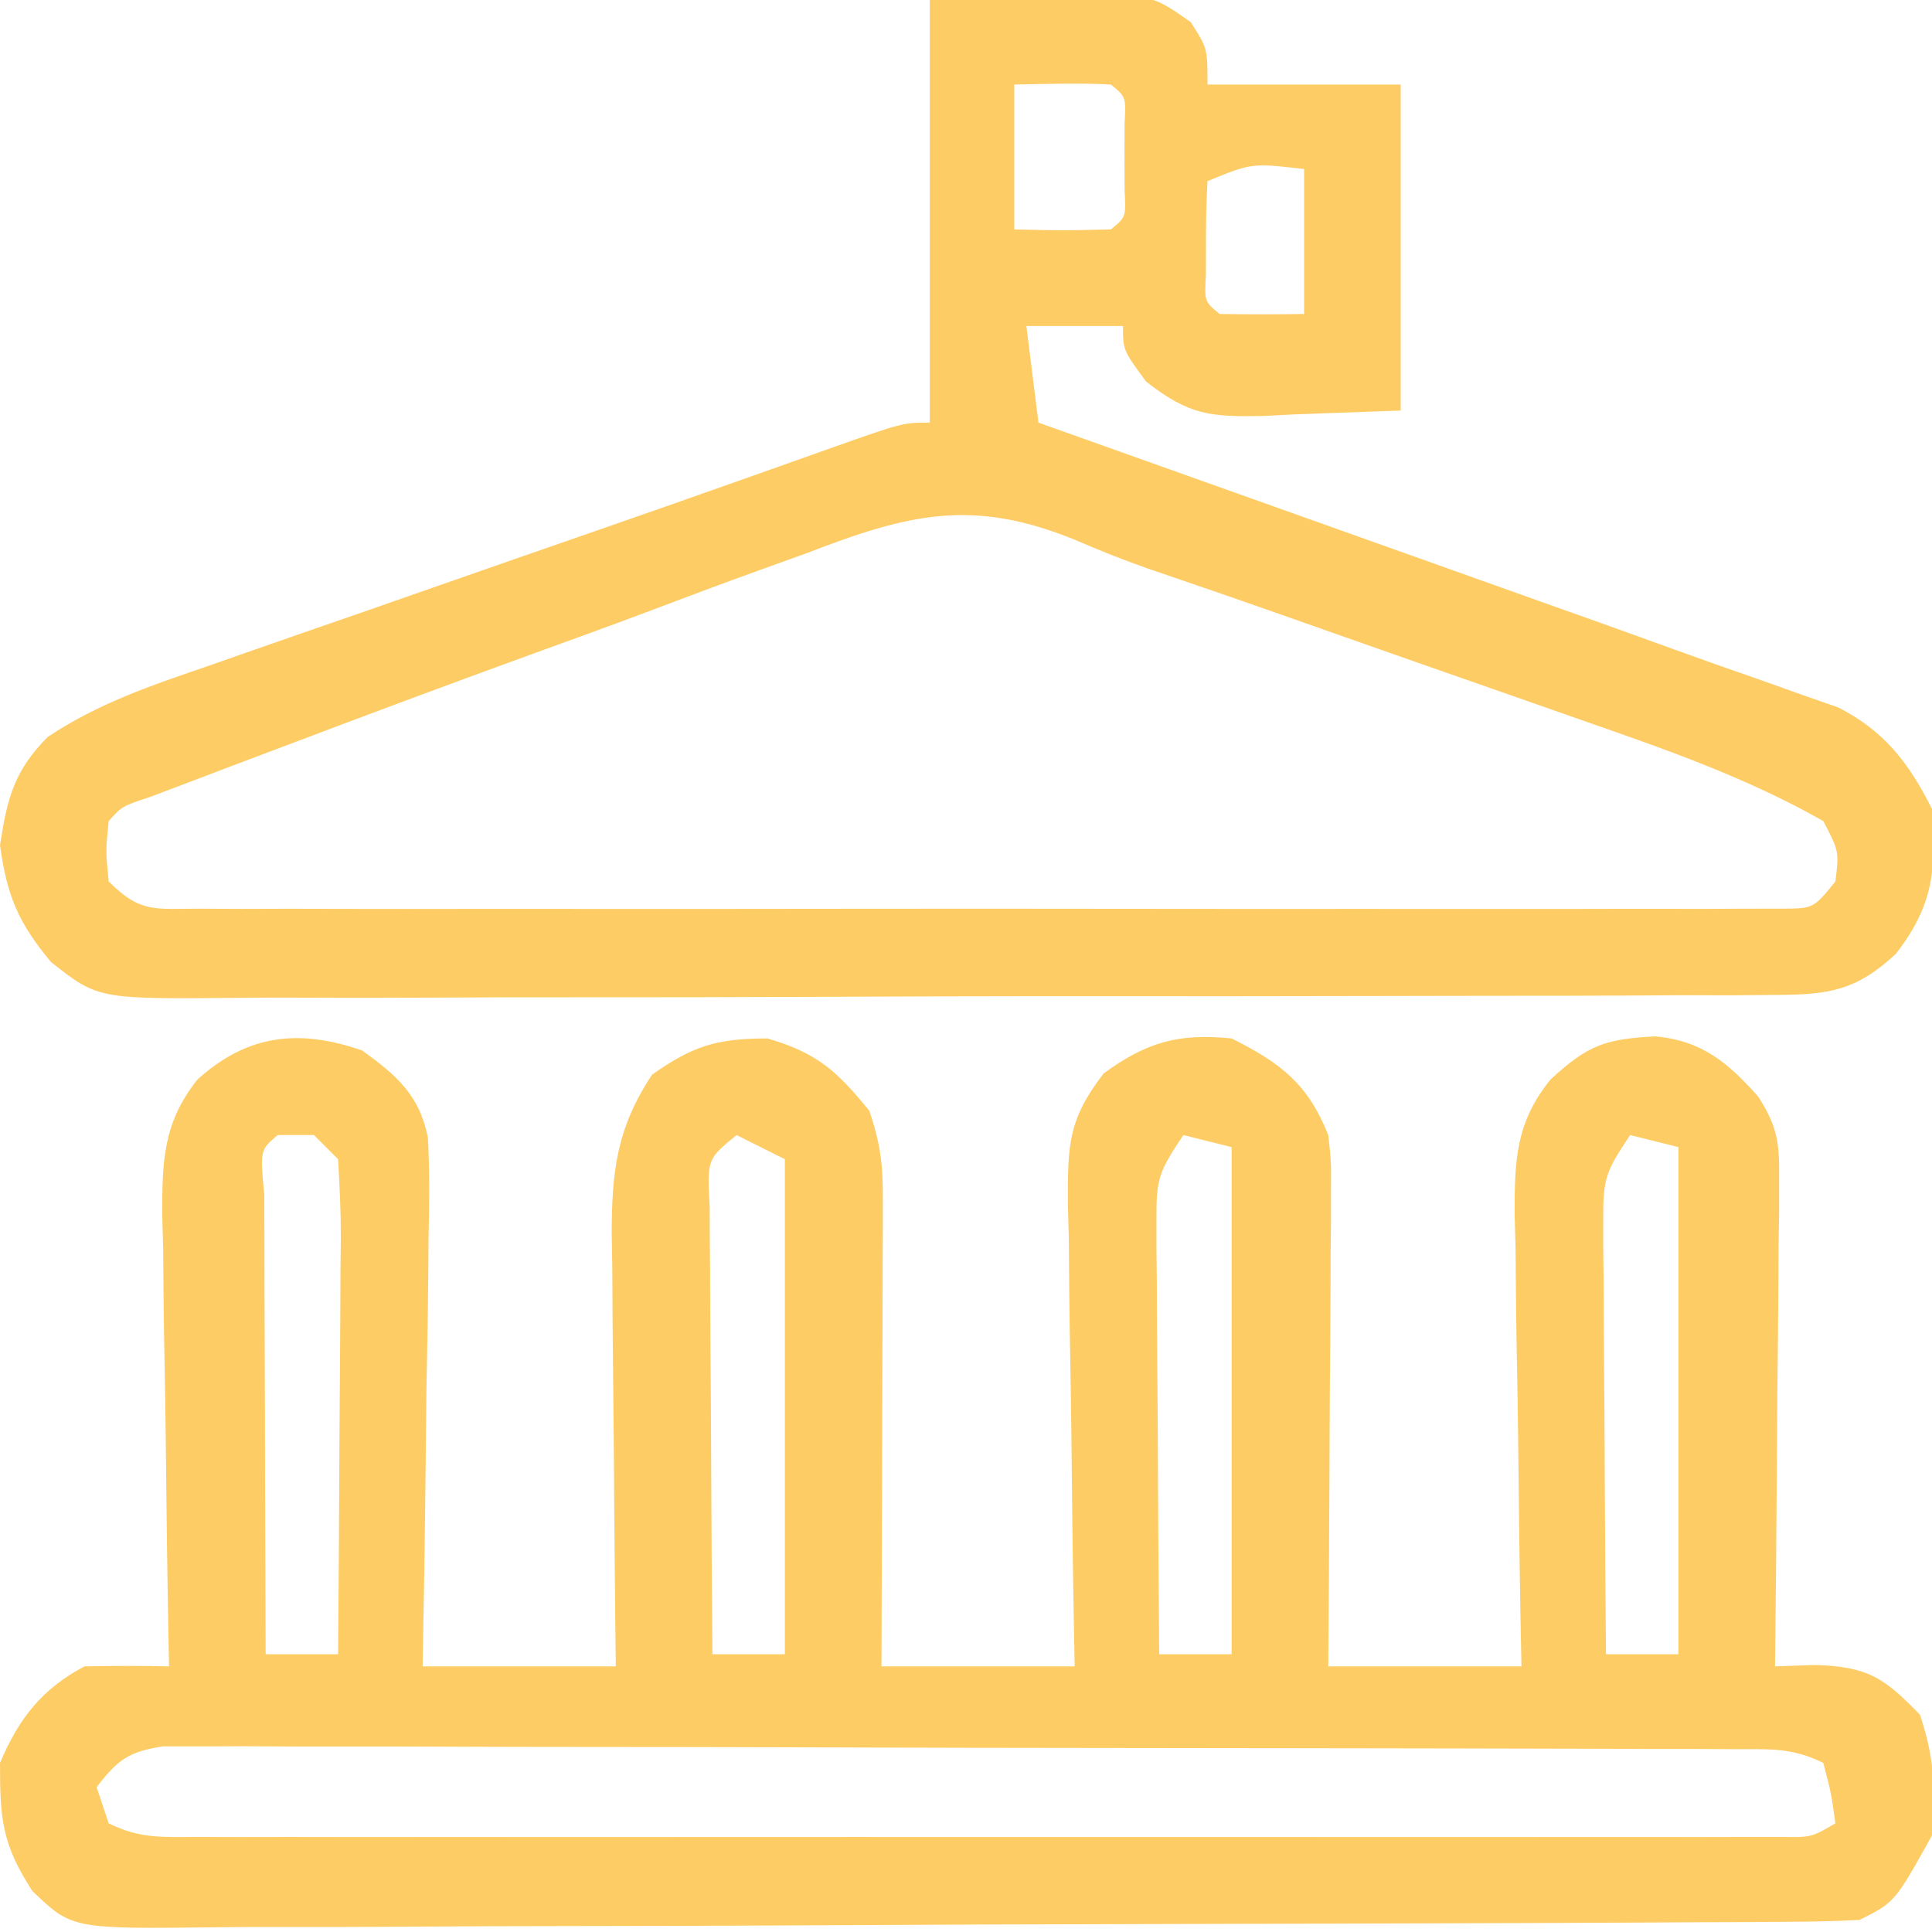
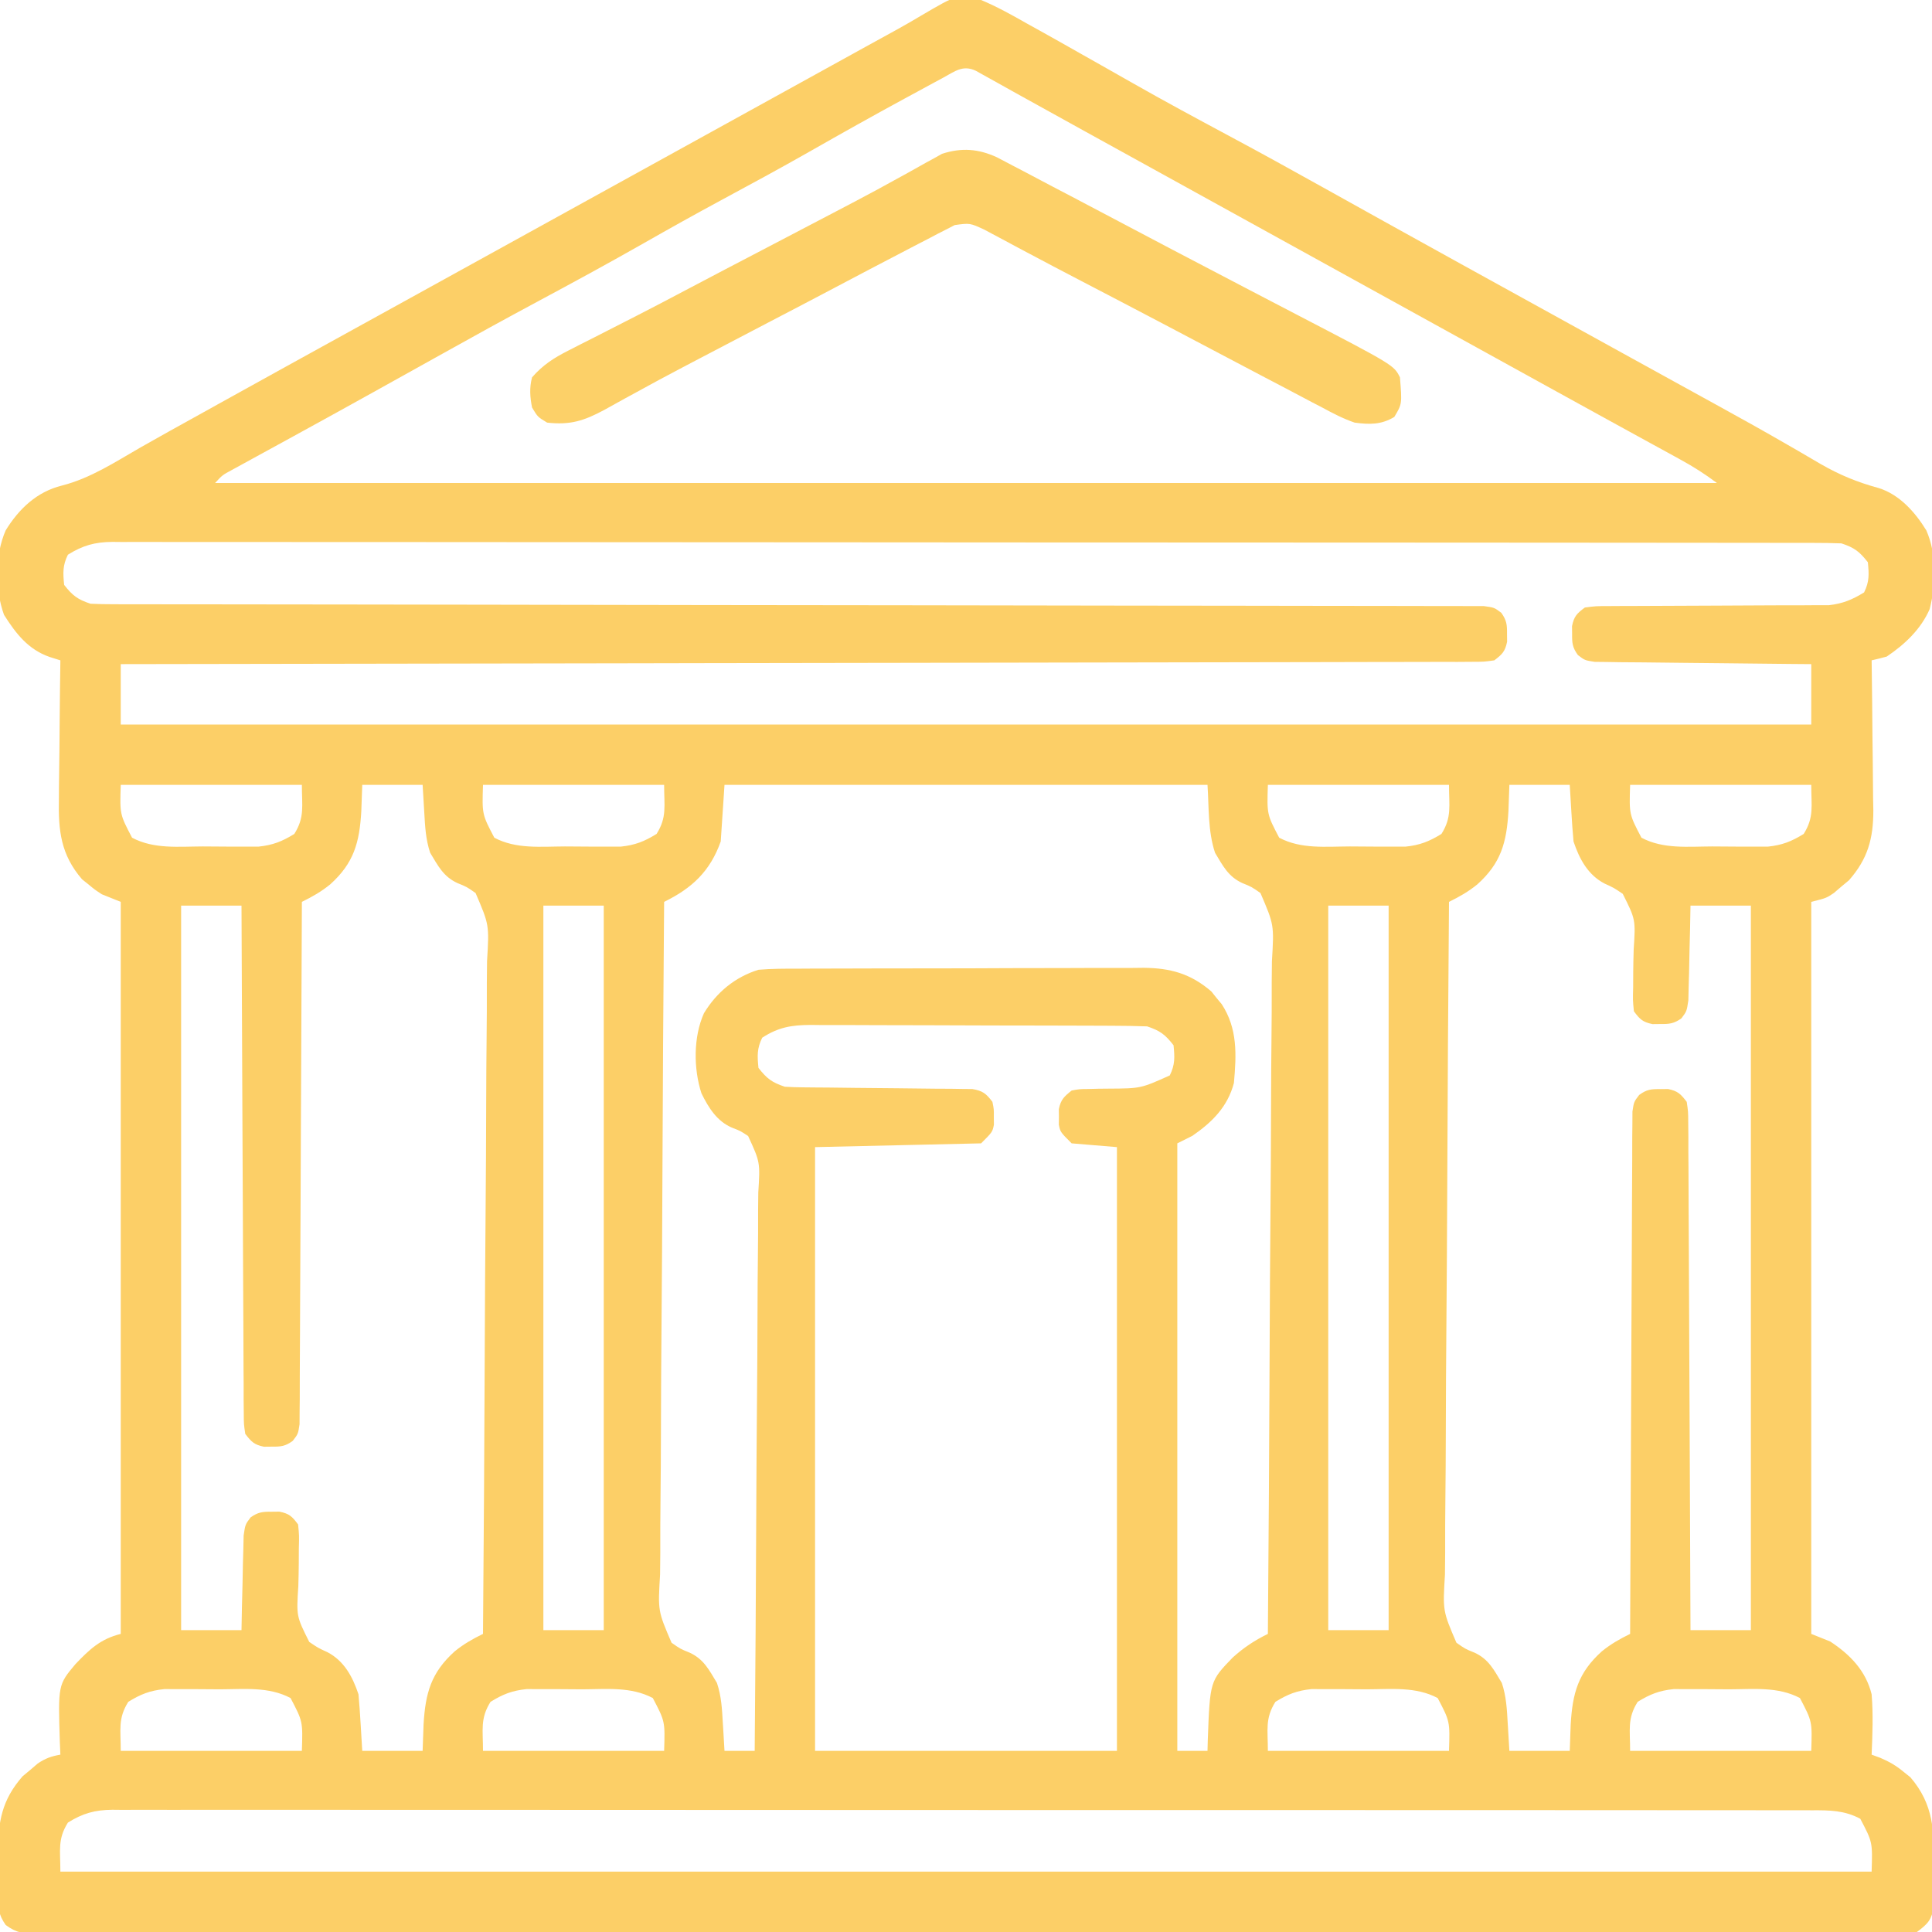
- <svg xmlns="http://www.w3.org/2000/svg" version="1.1" width="160" height="160">
-   <path d="M0 0 C2.844 2.062 4.741 3.684 5.439 7.23 C5.579 10.016 5.562 12.762 5.488 15.551 C5.481 16.565 5.474 17.579 5.467 18.623 C5.439 21.854 5.376 25.083 5.312 28.312 C5.287 30.506 5.265 32.699 5.244 34.893 C5.189 40.262 5.103 45.631 5 51 C10.28 51 15.56 51 21 51 C20.984 49.729 20.969 48.458 20.952 47.148 C20.898 42.418 20.864 37.688 20.835 32.958 C20.82 30.913 20.8 28.869 20.774 26.824 C20.737 23.88 20.72 20.936 20.707 17.992 C20.684 16.628 20.684 16.628 20.66 15.236 C20.659 10.073 21.058 6.442 24 2 C27.412 -0.404 29.382 -1 33.562 -1 C37.659 0.192 39.337 1.711 42 5 C42.927 7.781 43.122 9.421 43.114 12.288 C43.113 13.579 43.113 13.579 43.113 14.896 C43.108 15.821 43.103 16.746 43.098 17.699 C43.096 18.649 43.095 19.6 43.093 20.579 C43.088 23.615 43.075 26.651 43.062 29.688 C43.057 31.745 43.053 33.803 43.049 35.861 C43.038 40.908 43.021 45.954 43 51 C48.28 51 53.56 51 59 51 C58.974 49.633 58.948 48.265 58.921 46.857 C58.83 41.778 58.773 36.7 58.725 31.621 C58.7 29.424 58.666 27.227 58.623 25.031 C58.562 21.87 58.534 18.711 58.512 15.551 C58.486 14.57 58.46 13.59 58.434 12.58 C58.432 7.857 58.436 5.729 61.404 1.894 C64.968 -0.706 67.621 -1.446 72 -1 C76.088 1.044 78.319 2.775 80 7 C80.241 9.151 80.241 9.151 80.227 11.493 C80.227 12.374 80.227 13.254 80.227 14.162 C80.216 15.103 80.206 16.045 80.195 17.016 C80.192 17.987 80.19 18.958 80.187 19.958 C80.176 23.055 80.15 26.153 80.125 29.25 C80.115 31.352 80.106 33.453 80.098 35.555 C80.076 40.703 80.041 45.852 80 51 C85.28 51 90.56 51 96 51 C95.974 49.668 95.948 48.336 95.921 46.964 C95.83 42.011 95.773 37.058 95.725 32.104 C95.7 29.962 95.666 27.82 95.623 25.679 C95.562 22.595 95.534 19.513 95.512 16.43 C95.486 15.476 95.46 14.523 95.434 13.541 C95.432 9.065 95.525 5.973 98.402 2.405 C101.533 -0.493 102.986 -0.956 107.074 -1.172 C110.93 -0.828 113.129 1.015 115.615 3.827 C117.216 6.339 117.365 7.636 117.341 10.585 C117.34 11.486 117.34 12.386 117.34 13.314 C117.324 14.278 117.309 15.241 117.293 16.234 C117.289 17.228 117.284 18.221 117.28 19.244 C117.263 22.413 117.226 25.581 117.188 28.75 C117.172 30.9 117.159 33.049 117.146 35.199 C117.113 40.466 117.063 45.733 117 51 C118.096 50.963 119.191 50.925 120.32 50.887 C124.677 51.021 126.009 51.921 129 55 C130.206 58.619 130.323 61.192 130 65 C126.923 70.538 126.923 70.538 124 72 C122.06 72.104 120.117 72.144 118.174 72.154 C116.934 72.163 115.693 72.171 114.414 72.18 C113.032 72.184 111.649 72.189 110.266 72.193 C108.816 72.201 107.366 72.209 105.915 72.218 C101.145 72.244 96.376 72.259 91.605 72.273 C89.964 72.279 88.323 72.284 86.682 72.29 C79.856 72.311 73.03 72.33 66.204 72.341 C56.417 72.357 46.63 72.391 36.843 72.448 C29.964 72.486 23.085 72.506 16.206 72.511 C12.096 72.515 7.986 72.527 3.877 72.559 C0.01 72.589 -3.857 72.596 -7.724 72.584 C-9.142 72.584 -10.561 72.592 -11.979 72.609 C-24.044 72.751 -24.044 72.751 -27.332 69.592 C-29.847 65.683 -30 63.663 -30 59 C-28.451 55.332 -26.538 52.867 -23 51 C-20.667 50.952 -18.333 50.948 -16 51 C-16.011 50.45 -16.022 49.899 -16.034 49.332 C-16.144 43.589 -16.22 37.847 -16.275 32.104 C-16.3 29.962 -16.334 27.82 -16.377 25.679 C-16.438 22.595 -16.466 19.513 -16.488 16.43 C-16.514 15.476 -16.54 14.523 -16.566 13.541 C-16.568 9.104 -16.477 5.972 -13.657 2.411 C-9.526 -1.337 -5.234 -1.821 0 0 Z M-7 7 C-8.461 8.232 -8.461 8.232 -8.114 11.969 C-8.113 13.741 -8.108 15.513 -8.098 17.285 C-8.096 18.216 -8.095 19.147 -8.093 20.106 C-8.088 23.091 -8.075 26.077 -8.062 29.062 C-8.057 31.081 -8.053 33.1 -8.049 35.119 C-8.038 40.079 -8.021 45.04 -8 50 C-6.02 50 -4.04 50 -2 50 C-1.951 44.198 -1.914 38.395 -1.89 32.593 C-1.88 30.618 -1.866 28.643 -1.849 26.668 C-1.825 23.833 -1.814 20.999 -1.805 18.164 C-1.794 17.278 -1.784 16.391 -1.773 15.478 C-1.773 13.317 -1.877 11.157 -2 9 C-2.66 8.34 -3.32 7.68 -4 7 C-4.99 7 -5.98 7 -7 7 Z M31 7 C28.556 9 28.556 9 28.773 12.991 C28.773 14.715 28.785 16.44 28.805 18.164 C28.808 19.071 28.81 19.978 28.813 20.913 C28.824 23.817 28.85 26.721 28.875 29.625 C28.885 31.591 28.894 33.557 28.902 35.523 C28.924 40.349 28.959 45.174 29 50 C30.98 50 32.96 50 35 50 C35 36.47 35 22.94 35 9 C33.68 8.34 32.36 7.68 31 7 Z M68 7 C65.97 10.045 65.751 10.603 65.773 14.012 C65.773 14.813 65.773 15.614 65.773 16.439 C65.784 17.298 65.794 18.157 65.805 19.043 C65.808 19.927 65.81 20.81 65.813 21.721 C65.824 24.543 65.85 27.365 65.875 30.188 C65.885 32.101 65.894 34.014 65.902 35.928 C65.924 40.619 65.959 45.309 66 50 C67.98 50 69.96 50 72 50 C72 36.14 72 22.28 72 8 C70.68 7.67 69.36 7.34 68 7 Z M105 7 C102.97 10.045 102.751 10.603 102.773 14.012 C102.773 14.813 102.773 15.614 102.773 16.439 C102.784 17.298 102.794 18.157 102.805 19.043 C102.808 19.927 102.81 20.81 102.813 21.721 C102.824 24.543 102.85 27.365 102.875 30.188 C102.885 32.101 102.894 34.014 102.902 35.928 C102.924 40.619 102.959 45.309 103 50 C104.98 50 106.96 50 109 50 C109 36.14 109 22.28 109 8 C107.68 7.67 106.36 7.34 105 7 Z M-22 61 C-21.67 61.99 -21.34 62.98 -21 64 C-18.375 65.313 -16.437 65.126 -13.496 65.127 C-12.327 65.13 -11.157 65.133 -9.952 65.136 C-8.663 65.134 -7.373 65.131 -6.045 65.129 C-4.678 65.131 -3.312 65.133 -1.945 65.135 C1.771 65.139 5.488 65.137 9.205 65.134 C13.089 65.132 16.973 65.134 20.858 65.136 C27.381 65.138 33.905 65.135 40.428 65.13 C47.977 65.125 55.527 65.127 63.076 65.132 C69.55 65.137 76.024 65.137 82.498 65.135 C86.368 65.133 90.237 65.133 94.107 65.136 C97.745 65.139 101.383 65.137 105.021 65.131 C106.998 65.129 108.975 65.132 110.952 65.136 C112.706 65.131 112.706 65.131 114.496 65.127 C116.027 65.126 116.027 65.126 117.589 65.126 C120.012 65.161 120.012 65.161 122 64 C121.656 61.527 121.656 61.527 121 59 C118.388 57.694 116.467 57.868 113.541 57.86 C112.381 57.854 111.222 57.848 110.027 57.842 C108.748 57.841 107.47 57.84 106.153 57.839 C104.798 57.834 103.443 57.829 102.088 57.824 C98.402 57.811 94.716 57.804 91.03 57.8 C88.729 57.797 86.427 57.793 84.126 57.788 C76.93 57.775 69.734 57.765 62.538 57.761 C54.223 57.757 45.909 57.739 37.594 57.71 C31.172 57.689 24.75 57.678 18.327 57.677 C14.489 57.676 10.651 57.67 6.813 57.652 C3.204 57.636 -0.405 57.634 -4.014 57.642 C-5.973 57.644 -7.932 57.63 -9.891 57.616 C-11.054 57.621 -12.216 57.627 -13.414 57.633 C-14.932 57.63 -14.932 57.63 -16.481 57.628 C-19.36 58.053 -20.24 58.741 -22 61 Z " fill="#FECC65" transform="translate(30,87)" />
-   <path d="M0 0 C4.579 -0.124 4.579 -0.124 9.25 -0.25 C10.206 -0.286 11.161 -0.323 12.146 -0.36 C18.369 -0.442 18.369 -0.442 21.609 1.828 C23 4 23 4 23 7 C28.28 7 33.56 7 39 7 C39 15.91 39 24.82 39 34 C36.133 34.103 33.266 34.206 30.312 34.312 C29.418 34.358 28.524 34.404 27.603 34.45 C23.213 34.527 21.51 34.397 17.918 31.605 C16 29 16 29 16 27 C13.36 27 10.72 27 8 27 C8.495 30.96 8.495 30.96 9 35 C9.673 35.239 10.345 35.479 11.038 35.726 C17.437 38.003 23.834 40.283 30.231 42.564 C33.518 43.736 36.806 44.908 40.094 46.078 C43.89 47.429 47.685 48.783 51.48 50.137 C52.638 50.548 53.796 50.96 54.989 51.384 C57.222 52.182 59.452 52.985 61.68 53.796 C63.977 54.629 66.282 55.442 68.592 56.239 C70.326 56.859 70.326 56.859 72.095 57.491 C73.652 58.035 73.652 58.035 75.241 58.589 C79.058 60.541 81.101 63.201 83 67 C83.378 72.004 83.112 74.999 80 79 C76.729 82.042 74.47 82.379 70.055 82.394 C68.838 82.406 67.621 82.417 66.367 82.429 C65.022 82.426 63.676 82.423 62.331 82.42 C60.911 82.427 59.492 82.436 58.072 82.446 C54.219 82.468 50.366 82.471 46.512 82.469 C43.294 82.469 40.076 82.477 36.858 82.486 C29.264 82.505 21.671 82.508 14.077 82.501 C6.247 82.494 -1.582 82.517 -9.412 82.554 C-16.138 82.585 -22.863 82.596 -29.588 82.592 C-33.604 82.59 -37.619 82.596 -41.634 82.62 C-45.412 82.643 -49.189 82.641 -52.966 82.62 C-54.351 82.617 -55.735 82.622 -57.119 82.636 C-68.871 82.749 -68.871 82.749 -72.777 79.672 C-75.49 76.411 -76.42 74.205 -77 70 C-76.408 66.117 -75.836 63.844 -73.053 61.034 C-68.856 58.238 -64.467 56.764 -59.715 55.137 C-58.704 54.782 -57.693 54.427 -56.652 54.061 C-53.417 52.927 -50.177 51.807 -46.938 50.688 C-44.817 49.947 -42.696 49.205 -40.576 48.463 C-36.407 47.004 -32.236 45.553 -28.062 44.107 C-24.054 42.717 -20.05 41.314 -16.051 39.897 C-15.124 39.569 -14.197 39.241 -13.242 38.904 C-11.5 38.287 -9.758 37.668 -8.018 37.047 C-2.223 35 -2.223 35 0 35 C0 23.45 0 11.9 0 0 Z M7 7 C7 10.96 7 14.92 7 19 C11.003 19.092 11.003 19.092 15 19 C16.252 17.97 16.252 17.97 16.133 15.75 C16.13 14.842 16.128 13.935 16.125 13 C16.128 12.092 16.13 11.185 16.133 10.25 C16.252 8.03 16.252 8.03 15 7 C12.329 6.859 9.676 6.958 7 7 Z M23 15 C22.902 16.664 22.87 18.333 22.875 20 C22.872 20.907 22.87 21.815 22.867 22.75 C22.748 24.97 22.748 24.97 24 26 C26.333 26.041 28.667 26.042 31 26 C31 22.04 31 18.08 31 14 C26.677 13.496 26.677 13.496 23 15 Z M-10.184 45.809 C-11.401 46.246 -12.618 46.684 -13.873 47.135 C-17.091 48.293 -20.291 49.494 -23.489 50.705 C-26.71 51.916 -29.947 53.084 -33.182 54.256 C-40.14 56.787 -47.076 59.375 -54 62 C-55.216 62.458 -56.432 62.917 -57.684 63.389 C-58.867 63.838 -60.051 64.287 -61.27 64.75 C-62.345 65.158 -63.419 65.565 -64.527 65.985 C-66.903 66.774 -66.903 66.774 -68 68 C-68.25 70.458 -68.25 70.458 -68 73 C-65.36 75.64 -64.181 75.251 -60.496 75.254 C-59.327 75.26 -58.157 75.265 -56.952 75.271 C-55.018 75.265 -55.018 75.265 -53.045 75.259 C-51.678 75.261 -50.312 75.265 -48.945 75.269 C-45.229 75.279 -41.512 75.275 -37.795 75.269 C-33.911 75.264 -30.027 75.268 -26.142 75.271 C-19.619 75.275 -13.095 75.27 -6.572 75.261 C0.977 75.25 8.527 75.253 16.076 75.264 C22.55 75.273 29.024 75.275 35.498 75.27 C39.368 75.266 43.237 75.266 47.107 75.273 C50.745 75.278 54.383 75.274 58.021 75.263 C59.998 75.259 61.975 75.265 63.952 75.271 C65.706 75.263 65.706 75.263 67.496 75.254 C68.517 75.253 69.537 75.252 70.589 75.252 C73.183 75.237 73.183 75.237 75 73 C75.306 70.514 75.306 70.514 74 68 C67.785 64.471 61.219 62.155 54.484 59.812 C52.846 59.236 52.846 59.236 51.175 58.648 C47.701 57.427 44.226 56.213 40.75 55 C38.431 54.185 36.112 53.37 33.793 52.555 C25.881 49.764 25.881 49.764 17.946 47.044 C15.953 46.338 13.984 45.559 12.045 44.716 C3.527 41.233 -1.77 42.555 -10.184 45.809 Z " fill="#FECC65" transform="translate(77,0)" />
+ <svg xmlns="http://www.w3.org/2000/svg" version="1.1" width="512" height="512">
+   <path d="M0 0 C4.199 1.762 8.109 3.936 12.062 6.188 C13.207 6.822 14.352 7.456 15.531 8.109 C19.033 10.051 22.517 12.024 26 14 C27.967 15.111 29.935 16.221 31.902 17.332 C34.704 18.916 37.505 20.503 40.302 22.096 C48.684 26.86 57.165 31.429 65.662 35.983 C73.987 40.446 82.258 44.994 90.501 49.604 C95.6 52.453 100.707 55.288 105.812 58.125 C107.53 59.079 107.53 59.079 109.281 60.053 C121.288 66.722 133.315 73.354 145.343 79.984 C148.982 81.99 152.62 83.997 156.258 86.004 C157.155 86.499 157.155 86.499 158.07 87.004 C161.084 88.667 164.098 90.33 167.111 91.993 C172.603 95.024 178.095 98.053 183.591 101.077 C186.073 102.442 188.554 103.809 191.035 105.175 C192.256 105.847 193.477 106.518 194.698 107.189 C201.025 110.666 207.332 114.174 213.582 117.789 C214.615 118.384 215.649 118.98 216.713 119.593 C218.621 120.696 220.523 121.807 222.419 122.928 C227.481 125.852 232.225 127.798 237.86 129.335 C243.384 131.051 247.534 135.73 250.5 140.562 C253.287 146.946 253.085 154.776 251.375 161.434 C249.045 166.77 244.783 170.777 240 174 C238.675 174.364 237.342 174.702 236 175 C236.009 175.584 236.018 176.167 236.027 176.768 C236.116 182.868 236.176 188.968 236.22 195.068 C236.24 197.342 236.267 199.615 236.302 201.889 C236.351 205.165 236.373 208.442 236.391 211.719 C236.411 212.727 236.432 213.736 236.453 214.775 C236.456 222.249 234.978 227.61 230 233.277 C229.34 233.825 228.68 234.373 228 234.938 C227.34 235.503 226.68 236.069 226 236.652 C224 238 224 238 220 239 C220 303.02 220 367.04 220 433 C221.65 433.66 223.3 434.32 225 435 C230.286 438.451 234.476 442.776 236 449 C236.44 454.328 236.233 459.666 236 465 C236.752 465.276 237.503 465.552 238.277 465.836 C240.765 466.9 242.498 467.91 244.562 469.625 C245.121 470.071 245.679 470.517 246.254 470.977 C252.504 478.22 252.62 485.453 252.5 494.75 C252.515 495.968 252.531 497.186 252.547 498.441 C252.539 500.195 252.539 500.195 252.531 501.984 C252.527 503.044 252.522 504.103 252.518 505.194 C251.846 508.835 250.964 509.79 248 512 C245.089 512.392 242.558 512.538 239.648 512.503 C238.793 512.509 237.939 512.515 237.059 512.521 C234.176 512.536 231.295 512.522 228.412 512.508 C226.333 512.513 224.253 512.519 222.174 512.527 C216.444 512.544 210.714 512.535 204.985 512.523 C198.811 512.514 192.638 512.528 186.465 512.539 C175.066 512.556 163.666 512.554 152.267 512.543 C141.737 512.533 131.207 512.53 120.677 512.535 C119.979 512.536 119.281 512.536 118.562 512.536 C115.729 512.537 112.896 512.539 110.064 512.54 C83.478 512.552 56.893 512.541 30.308 512.52 C6.677 512.501 -16.955 512.502 -40.586 512.521 C-67.122 512.543 -93.658 512.551 -120.194 512.539 C-123.021 512.538 -125.849 512.537 -128.677 512.535 C-129.373 512.535 -130.069 512.535 -130.786 512.534 C-141.311 512.53 -151.836 512.535 -162.361 512.545 C-174.325 512.557 -186.289 512.553 -198.254 512.532 C-204.362 512.522 -210.471 512.517 -216.58 512.531 C-222.166 512.543 -227.751 512.536 -233.337 512.515 C-235.364 512.51 -237.391 512.513 -239.418 512.522 C-242.162 512.534 -244.904 512.522 -247.648 512.503 C-248.843 512.517 -248.843 512.517 -250.063 512.532 C-253.601 512.483 -255.614 512.287 -258.49 510.144 C-260.49 507.304 -260.517 505.442 -260.531 501.984 C-260.536 500.815 -260.542 499.646 -260.547 498.441 C-260.531 497.223 -260.516 496.005 -260.5 494.75 C-260.515 493.547 -260.531 492.345 -260.547 491.105 C-260.51 482.78 -259.545 477.036 -254 470.723 C-253.34 470.175 -252.68 469.627 -252 469.062 C-251.34 468.497 -250.68 467.931 -250 467.348 C-247.966 465.977 -246.398 465.423 -244 465 C-244.046 463.938 -244.093 462.876 -244.141 461.781 C-244.617 446.515 -244.617 446.515 -240 441 C-236.221 437.051 -233.373 434.343 -228 433 C-228 368.98 -228 304.96 -228 239 C-229.65 238.34 -231.3 237.68 -233 237 C-234.879 235.773 -234.879 235.773 -236.562 234.375 C-237.121 233.929 -237.679 233.483 -238.254 233.023 C-243.901 226.48 -244.563 220.124 -244.391 211.719 C-244.385 210.665 -244.379 209.611 -244.373 208.525 C-244.351 205.183 -244.301 201.842 -244.25 198.5 C-244.23 196.224 -244.212 193.948 -244.195 191.672 C-244.151 186.114 -244.085 180.557 -244 175 C-244.949 174.701 -245.897 174.401 -246.874 174.093 C-252.536 172.114 -255.795 167.904 -258.938 162.938 C-261.367 156.227 -261.376 147.107 -258.5 140.562 C-254.984 134.834 -250.223 130.326 -243.625 128.688 C-236.011 126.747 -229.516 122.456 -222.757 118.573 C-217.593 115.627 -212.387 112.757 -207.188 109.875 C-205.446 108.908 -203.705 107.941 -201.964 106.973 C-190.543 100.629 -179.1 94.323 -167.657 88.016 C-162.207 85.012 -156.759 82.005 -151.31 78.999 C-148.29 77.333 -145.27 75.666 -142.25 74 C-141.042 73.333 -139.833 72.667 -138.625 72 C-73.375 36 -73.375 36 -71.563 35 C-70.354 34.333 -69.144 33.666 -67.935 32.999 C-64.928 31.34 -61.921 29.681 -58.915 28.022 C-53.31 24.93 -47.706 21.838 -42.102 18.744 C-39.488 17.301 -36.874 15.858 -34.26 14.416 C-33.028 13.735 -31.795 13.055 -30.563 12.375 C-27.754 10.823 -24.944 9.275 -22.128 7.737 C-20.068 6.593 -18.026 5.418 -16.005 4.208 C-6.015 -1.661 -6.015 -1.661 0 0 Z M-10.074 20.605 C-11.122 21.17 -12.171 21.735 -13.25 22.317 C-14.385 22.934 -15.519 23.551 -16.688 24.188 C-17.87 24.828 -19.052 25.467 -20.234 26.107 C-28.696 30.698 -37.087 35.408 -45.452 40.173 C-53.249 44.605 -61.127 48.878 -69.024 53.127 C-75.857 56.814 -82.629 60.595 -89.375 64.438 C-98.729 69.763 -108.175 74.898 -117.662 79.982 C-125.986 84.445 -134.257 88.994 -142.501 93.604 C-147.6 96.453 -152.707 99.288 -157.812 102.125 C-158.938 102.751 -160.063 103.377 -161.222 104.022 C-167.508 107.516 -173.803 110.993 -180.109 114.449 C-181.451 115.185 -182.792 115.921 -184.134 116.658 C-186.715 118.075 -189.299 119.487 -191.884 120.897 C-193.06 121.542 -194.235 122.187 -195.41 122.832 C-196.443 123.396 -197.475 123.961 -198.539 124.542 C-201.069 125.903 -201.069 125.903 -203 128 C-71.66 128 59.68 128 195 128 C191.777 125.583 188.795 123.692 185.285 121.77 C184.139 121.14 182.993 120.51 181.812 119.861 C180.563 119.178 179.313 118.495 178.062 117.812 C176.759 117.097 175.456 116.382 174.152 115.666 C171.445 114.179 168.737 112.694 166.028 111.209 C160.441 108.147 154.864 105.067 149.287 101.987 C146.275 100.324 143.263 98.662 140.25 97 C139.042 96.333 137.833 95.667 136.625 95 C136.027 94.67 135.429 94.34 134.812 94 C113.667 82.333 92.521 70.667 71.375 59 C70.777 58.67 70.179 58.34 69.563 58 C68.354 57.333 67.145 56.666 65.936 55.999 C62.922 54.337 59.909 52.674 56.895 51.011 C50.111 47.268 43.326 43.525 36.543 39.781 C33.463 38.081 30.383 36.381 27.302 34.684 C21.797 31.65 16.295 28.61 10.805 25.551 C9.869 25.031 8.933 24.511 7.969 23.976 C6.248 23.019 4.528 22.06 2.81 21.096 C2.065 20.683 1.319 20.27 0.551 19.844 C-0.092 19.485 -0.735 19.126 -1.397 18.756 C-4.851 17.127 -6.934 18.909 -10.074 20.605 Z M-242 147 C-243.42 149.841 -243.315 151.855 -243 155 C-240.768 157.848 -239.45 158.85 -236 160 C-233.945 160.095 -231.887 160.128 -229.83 160.13 C-227.88 160.136 -227.88 160.136 -225.89 160.141 C-224.439 160.14 -222.988 160.139 -221.537 160.138 C-220.002 160.14 -218.467 160.143 -216.932 160.147 C-212.703 160.154 -208.475 160.156 -204.246 160.157 C-199.689 160.158 -195.133 160.166 -190.577 160.173 C-182.678 160.185 -174.78 160.193 -166.882 160.199 C-154.405 160.21 -141.928 160.23 -129.451 160.252 C-125.185 160.26 -120.919 160.267 -116.653 160.275 C-115.587 160.276 -114.521 160.278 -113.423 160.28 C-101.283 160.301 -89.143 160.32 -77.003 160.338 C-75.893 160.34 -74.783 160.341 -73.639 160.343 C-55.639 160.369 -37.638 160.388 -19.637 160.404 C-1.172 160.422 17.294 160.451 35.759 160.489 C47.158 160.513 58.557 160.527 69.956 160.529 C77.762 160.531 85.567 160.544 93.373 160.565 C97.882 160.577 102.39 160.584 106.899 160.578 C111.022 160.573 115.145 160.582 119.267 160.601 C120.763 160.606 122.259 160.605 123.755 160.599 C125.78 160.592 127.805 160.604 129.83 160.618 C130.957 160.619 132.084 160.621 133.246 160.622 C136 161 136 161 137.861 162.403 C139.281 164.394 139.403 165.57 139.375 168 C139.383 168.681 139.39 169.361 139.398 170.062 C138.865 172.655 138.11 173.403 136 175 C133.293 175.379 133.293 175.379 129.946 175.385 C128.672 175.394 127.398 175.404 126.086 175.413 C124.664 175.409 123.242 175.404 121.82 175.399 C120.316 175.404 118.812 175.411 117.308 175.419 C113.165 175.437 109.022 175.436 104.878 175.433 C100.414 175.432 95.95 175.449 91.486 175.463 C83.748 175.486 76.01 175.498 68.271 175.502 C57.083 175.509 45.896 175.532 34.708 175.559 C16.557 175.602 -1.593 175.632 -19.744 175.654 C-37.378 175.675 -55.013 175.702 -72.647 175.738 C-73.734 175.74 -74.82 175.742 -75.94 175.744 C-81.39 175.755 -86.84 175.766 -92.291 175.778 C-137.527 175.871 -182.764 175.942 -228 176 C-228 181.28 -228 186.56 -228 192 C-80.16 192 67.68 192 220 192 C220 186.72 220 181.44 220 176 C217.297 175.978 217.297 175.978 214.54 175.956 C208.588 175.904 202.637 175.839 196.686 175.764 C193.078 175.72 189.47 175.68 185.861 175.654 C182.379 175.628 178.897 175.587 175.416 175.537 C173.44 175.512 171.464 175.502 169.488 175.492 C168.287 175.473 167.086 175.453 165.848 175.432 C164.789 175.421 163.73 175.41 162.639 175.399 C160 175 160 175 158.159 173.594 C156.713 171.605 156.597 170.442 156.625 168 C156.617 167.319 156.61 166.639 156.602 165.938 C157.138 163.329 157.863 162.595 160 161 C162.902 160.621 162.902 160.621 166.488 160.615 C167.142 160.61 167.796 160.604 168.469 160.599 C169.889 160.589 171.308 160.586 172.727 160.589 C174.977 160.594 177.225 160.58 179.475 160.561 C184.254 160.524 189.033 160.51 193.812 160.5 C199.342 160.488 204.87 160.466 210.399 160.42 C212.609 160.406 214.819 160.411 217.029 160.415 C218.394 160.406 219.759 160.396 221.124 160.385 C222.903 160.382 222.903 160.382 224.717 160.379 C228.41 159.953 230.836 158.924 234 157 C235.42 154.159 235.315 152.145 235 149 C232.768 146.152 231.45 145.15 228 144 C225.458 143.903 222.943 143.862 220.401 143.869 C219.616 143.867 218.831 143.864 218.022 143.862 C215.37 143.857 212.717 143.858 210.064 143.86 C208.152 143.857 206.24 143.854 204.328 143.851 C199.056 143.842 193.784 143.841 188.512 143.84 C182.833 143.838 177.154 143.831 171.475 143.824 C159.049 143.81 146.624 143.804 134.198 143.8 C126.444 143.797 118.69 143.793 110.937 143.788 C89.481 143.776 68.026 143.766 46.57 143.762 C45.182 143.762 43.795 143.762 42.407 143.762 C41.016 143.762 39.625 143.761 38.234 143.761 C35.443 143.761 32.652 143.76 29.861 143.76 C29.169 143.76 28.477 143.76 27.764 143.759 C5.321 143.756 -17.122 143.74 -39.564 143.717 C-63.285 143.692 -87.006 143.678 -110.726 143.677 C-123.66 143.676 -136.593 143.67 -149.526 143.652 C-160.538 143.637 -171.549 143.632 -182.56 143.64 C-188.181 143.644 -193.802 143.643 -199.423 143.629 C-204.566 143.616 -209.708 143.617 -214.851 143.63 C-216.714 143.631 -218.577 143.628 -220.441 143.62 C-222.969 143.609 -225.496 143.616 -228.024 143.628 C-229.115 143.617 -229.115 143.617 -230.229 143.605 C-234.868 143.653 -238.064 144.541 -242 147 Z M-228 208 C-228.253 215.807 -228.253 215.807 -225 222 C-219.203 225.076 -212.662 224.335 -206.281 224.316 C-204.073 224.313 -201.866 224.336 -199.658 224.361 C-198.242 224.364 -196.826 224.364 -195.41 224.363 C-194.133 224.366 -192.855 224.369 -191.539 224.372 C-187.694 223.968 -185.278 223.017 -182 221 C-179.219 216.576 -180 213.639 -180 208 C-195.84 208 -211.68 208 -228 208 Z M-164 208 C-164.083 210.31 -164.165 212.62 -164.25 215 C-164.731 223.317 -166.238 228.744 -172.5 234.375 C-174.875 236.307 -177.256 237.658 -180 239 C-180.002 239.724 -180.005 240.448 -180.007 241.194 C-180.066 258.795 -180.142 276.396 -180.236 293.997 C-180.281 302.509 -180.32 311.02 -180.346 319.532 C-180.369 326.949 -180.403 334.367 -180.449 341.784 C-180.473 345.713 -180.491 349.641 -180.498 353.57 C-180.504 357.266 -180.524 360.962 -180.554 364.658 C-180.567 366.665 -180.565 368.672 -180.563 370.679 C-180.576 371.869 -180.588 373.06 -180.601 374.286 C-180.606 375.323 -180.61 376.36 -180.615 377.429 C-181 380 -181 380 -182.404 381.832 C-184.394 383.288 -185.551 383.403 -188 383.375 C-188.681 383.383 -189.361 383.39 -190.062 383.398 C-192.642 382.868 -193.4 382.086 -195 380 C-195.385 377.444 -195.385 377.444 -195.399 374.324 C-195.418 372.551 -195.418 372.551 -195.437 370.742 C-195.435 368.795 -195.435 368.795 -195.432 366.808 C-195.441 365.428 -195.452 364.048 -195.463 362.669 C-195.491 358.921 -195.5 355.173 -195.506 351.426 C-195.515 347.51 -195.542 343.594 -195.566 339.678 C-195.61 332.262 -195.638 324.846 -195.661 317.43 C-195.688 308.988 -195.732 300.545 -195.778 292.103 C-195.871 274.735 -195.942 257.368 -196 240 C-201.28 240 -206.56 240 -212 240 C-212 303.36 -212 366.72 -212 432 C-206.72 432 -201.44 432 -196 432 C-195.963 430.014 -195.925 428.027 -195.887 425.98 C-195.838 424.054 -195.789 422.128 -195.738 420.202 C-195.688 418.207 -195.653 416.212 -195.619 414.217 C-195.584 412.963 -195.548 411.71 -195.512 410.418 C-195.486 409.261 -195.459 408.103 -195.432 406.911 C-195 404 -195 404 -193.589 402.124 C-191.603 400.72 -190.417 400.598 -188 400.625 C-187.319 400.617 -186.639 400.61 -185.938 400.602 C-183.331 401.138 -182.587 401.859 -181 404 C-180.71 406.907 -180.71 406.907 -180.805 410.426 C-180.81 411.697 -180.815 412.969 -180.82 414.279 C-180.841 416.295 -180.875 418.307 -180.941 420.322 C-181.456 428.327 -181.456 428.327 -178.044 435.126 C-175.691 436.721 -175.691 436.721 -173.231 437.844 C-168.815 440.133 -166.543 444.372 -165 449 C-164.773 451.568 -164.584 454.116 -164.438 456.688 C-164.293 459.101 -164.149 461.514 -164 464 C-158.72 464 -153.44 464 -148 464 C-147.917 461.69 -147.835 459.38 -147.75 457 C-147.269 448.683 -145.762 443.256 -139.5 437.625 C-137.125 435.693 -134.744 434.342 -132 433 C-131.79 407.809 -131.631 382.619 -131.534 357.427 C-131.487 345.731 -131.424 334.035 -131.321 322.338 C-131.231 312.145 -131.173 301.951 -131.153 291.757 C-131.141 286.358 -131.114 280.961 -131.048 275.562 C-130.987 270.481 -130.968 265.402 -130.982 260.321 C-130.98 258.456 -130.962 256.591 -130.927 254.726 C-130.346 245.093 -130.346 245.093 -133.967 236.662 C-136.301 235.028 -136.301 235.028 -138.774 234.023 C-142.516 232.303 -143.91 229.461 -146 226 C-147.187 222.438 -147.351 219.027 -147.562 215.312 C-147.779 211.693 -147.779 211.693 -148 208 C-153.28 208 -158.56 208 -164 208 Z M-132 208 C-132.253 215.807 -132.253 215.807 -129 222 C-123.203 225.076 -116.662 224.335 -110.281 224.316 C-108.073 224.313 -105.866 224.336 -103.658 224.361 C-102.242 224.364 -100.826 224.364 -99.41 224.363 C-98.133 224.366 -96.855 224.369 -95.539 224.372 C-91.694 223.968 -89.278 223.017 -86 221 C-83.219 216.576 -84 213.639 -84 208 C-99.84 208 -115.68 208 -132 208 Z M-68 208 C-68.33 212.95 -68.66 217.9 -69 223 C-71.802 230.867 -76.556 235.361 -84 239 C-84.21 264.191 -84.369 289.381 -84.466 314.573 C-84.513 326.269 -84.576 337.965 -84.679 349.662 C-84.769 359.855 -84.827 370.049 -84.847 380.243 C-84.859 385.642 -84.886 391.039 -84.952 396.438 C-85.013 401.519 -85.032 406.598 -85.018 411.679 C-85.02 413.544 -85.038 415.409 -85.073 417.274 C-85.654 426.907 -85.654 426.907 -82.033 435.338 C-79.699 436.972 -79.699 436.972 -77.226 437.977 C-73.484 439.697 -72.09 442.539 -70 446 C-68.813 449.561 -68.649 452.973 -68.438 456.688 C-68.394 457.389 -68.351 458.091 -68.307 458.814 C-68.201 460.543 -68.1 462.271 -68 464 C-65.36 464 -62.72 464 -60 464 C-59.813 443.095 -59.672 422.19 -59.586 401.284 C-59.544 391.577 -59.488 381.87 -59.396 372.164 C-59.317 363.704 -59.265 355.245 -59.247 346.785 C-59.237 342.304 -59.212 337.825 -59.154 333.345 C-59.1 329.128 -59.083 324.913 -59.095 320.696 C-59.093 319.149 -59.077 317.601 -59.046 316.053 C-58.544 308 -58.544 308 -61.741 301.053 C-63.816 299.687 -63.816 299.687 -66.001 298.847 C-69.998 297.153 -72.236 293.558 -74.109 289.738 C-76.225 283.235 -76.276 274.798 -73.438 268.5 C-70.081 262.954 -65.182 258.914 -59 257 C-55.488 256.693 -51.985 256.706 -48.462 256.709 C-47.401 256.703 -46.34 256.696 -45.247 256.689 C-41.742 256.67 -38.236 256.666 -34.73 256.664 C-32.291 256.658 -29.851 256.651 -27.411 256.644 C-22.296 256.632 -17.18 256.628 -12.065 256.629 C-5.518 256.63 1.028 256.602 7.575 256.568 C12.615 256.546 17.655 256.542 22.696 256.543 C25.109 256.54 27.522 256.531 29.935 256.516 C33.315 256.496 36.694 256.502 40.073 256.514 C41.065 256.503 42.057 256.492 43.079 256.48 C50.205 256.544 55.567 258.038 61.023 262.746 C61.469 263.304 61.915 263.862 62.375 264.438 C63.067 265.271 63.067 265.271 63.773 266.121 C68.004 272.602 67.67 279.508 67 287 C65.347 293.287 61.259 297.379 56 301 C54.02 301.99 54.02 301.99 52 303 C52 356.13 52 409.26 52 464 C54.64 464 57.28 464 60 464 C60.026 463.01 60.052 462.02 60.078 461 C60.663 445.488 60.663 445.488 66.68 439.262 C69.616 436.621 72.456 434.733 76 433 C76.21 407.809 76.369 382.619 76.466 357.427 C76.513 345.731 76.576 334.035 76.679 322.338 C76.769 312.145 76.827 301.951 76.847 291.757 C76.859 286.358 76.886 280.961 76.952 275.562 C77.013 270.481 77.032 265.402 77.018 260.321 C77.02 258.456 77.038 256.591 77.073 254.726 C77.654 245.093 77.654 245.093 74.033 236.662 C71.699 235.028 71.699 235.028 69.226 234.023 C65.484 232.303 64.09 229.461 62 226 C60.091 220.273 60.402 214.024 60 208 C17.76 208 -24.48 208 -68 208 Z M76 208 C75.747 215.807 75.747 215.807 79 222 C84.797 225.076 91.338 224.335 97.719 224.316 C99.927 224.313 102.134 224.336 104.342 224.361 C105.758 224.364 107.174 224.364 108.59 224.363 C109.867 224.366 111.145 224.369 112.461 224.372 C116.306 223.968 118.722 223.017 122 221 C124.781 216.576 124 213.639 124 208 C108.16 208 92.32 208 76 208 Z M140 208 C139.917 210.31 139.835 212.62 139.75 215 C139.269 223.317 137.762 228.744 131.5 234.375 C129.125 236.307 126.744 237.658 124 239 C123.79 264.191 123.631 289.381 123.534 314.573 C123.487 326.269 123.424 337.965 123.321 349.662 C123.231 359.855 123.173 370.049 123.153 380.243 C123.141 385.642 123.114 391.039 123.048 396.438 C122.987 401.519 122.968 406.598 122.982 411.679 C122.98 413.544 122.962 415.409 122.927 417.274 C122.346 426.907 122.346 426.907 125.967 435.338 C128.301 436.972 128.301 436.972 130.774 437.977 C134.516 439.697 135.91 442.539 138 446 C139.187 449.562 139.351 452.973 139.562 456.688 C139.779 460.307 139.779 460.307 140 464 C145.28 464 150.56 464 156 464 C156.083 461.69 156.165 459.38 156.25 457 C156.731 448.683 158.238 443.256 164.5 437.625 C166.875 435.693 169.256 434.342 172 433 C172.002 432.276 172.005 431.552 172.007 430.806 C172.066 413.205 172.142 395.604 172.236 378.003 C172.281 369.491 172.32 360.98 172.346 352.468 C172.369 345.051 172.403 337.633 172.449 330.216 C172.473 326.287 172.491 322.359 172.498 318.43 C172.504 314.734 172.524 311.038 172.554 307.342 C172.567 305.335 172.565 303.328 172.563 301.321 C172.576 300.131 172.588 298.94 172.601 297.714 C172.608 296.158 172.608 296.158 172.615 294.571 C173 292 173 292 174.404 290.168 C176.394 288.712 177.551 288.597 180 288.625 C181.021 288.613 181.021 288.613 182.062 288.602 C184.642 289.132 185.4 289.914 187 292 C187.385 294.556 187.385 294.556 187.399 297.676 C187.411 298.858 187.424 300.04 187.437 301.258 C187.435 302.556 187.434 303.854 187.432 305.192 C187.441 306.572 187.452 307.952 187.463 309.331 C187.491 313.079 187.5 316.827 187.506 320.574 C187.515 324.49 187.542 328.406 187.566 332.322 C187.61 339.738 187.638 347.154 187.661 354.57 C187.688 363.012 187.732 371.455 187.778 379.897 C187.871 397.265 187.942 414.632 188 432 C193.28 432 198.56 432 204 432 C204 368.64 204 305.28 204 240 C198.72 240 193.44 240 188 240 C187.963 241.986 187.925 243.973 187.887 246.02 C187.838 247.946 187.789 249.872 187.738 251.798 C187.688 253.793 187.653 255.788 187.619 257.783 C187.584 259.037 187.548 260.29 187.512 261.582 C187.486 262.739 187.459 263.897 187.432 265.089 C187 268 187 268 185.589 269.876 C183.603 271.28 182.417 271.402 180 271.375 C178.979 271.387 178.979 271.387 177.938 271.398 C175.331 270.862 174.587 270.141 173 268 C172.71 265.093 172.71 265.093 172.805 261.574 C172.81 260.303 172.815 259.031 172.82 257.721 C172.841 255.705 172.875 253.693 172.941 251.678 C173.456 243.673 173.456 243.673 170.044 236.874 C167.691 235.279 167.691 235.279 165.231 234.156 C160.815 231.867 158.543 227.628 157 223 C156.773 220.432 156.584 217.884 156.438 215.312 C156.293 212.899 156.149 210.486 156 208 C150.72 208 145.44 208 140 208 Z M172 208 C171.747 215.807 171.747 215.807 175 222 C180.797 225.076 187.338 224.335 193.719 224.316 C195.927 224.313 198.134 224.336 200.342 224.361 C201.758 224.364 203.174 224.364 204.59 224.363 C205.867 224.366 207.145 224.369 208.461 224.372 C212.306 223.968 214.722 223.017 218 221 C220.781 216.576 220 213.639 220 208 C204.16 208 188.32 208 172 208 Z M-116 240 C-116 303.36 -116 366.72 -116 432 C-110.72 432 -105.44 432 -100 432 C-100 368.64 -100 305.28 -100 240 C-105.28 240 -110.56 240 -116 240 Z M92 240 C92 303.36 92 366.72 92 432 C97.28 432 102.56 432 108 432 C108 368.64 108 305.28 108 240 C102.72 240 97.44 240 92 240 Z M-58 275 C-59.42 277.841 -59.315 279.855 -59 283 C-56.768 285.848 -55.45 286.85 -52 288 C-50.313 288.101 -48.623 288.146 -46.934 288.158 C-45.387 288.173 -45.387 288.173 -43.809 288.189 C-42.14 288.2 -42.14 288.2 -40.438 288.211 C-38.091 288.239 -35.745 288.268 -33.398 288.297 C-29.692 288.338 -25.985 288.375 -22.278 288.401 C-18.706 288.429 -15.134 288.475 -11.562 288.523 C-10.45 288.527 -9.337 288.53 -8.191 288.533 C-7.16 288.55 -6.129 288.566 -5.066 288.583 C-4.158 288.592 -3.25 288.6 -2.315 288.608 C0.44 289.074 1.332 289.798 3 292 C3.398 293.938 3.398 293.938 3.375 296 C3.387 297.021 3.387 297.021 3.398 298.062 C3 300 3 300 0 303 C-14.52 303.33 -29.04 303.66 -44 304 C-44 356.8 -44 409.6 -44 464 C-17.6 464 8.8 464 36 464 C36 411.2 36 358.4 36 304 C32.04 303.67 28.08 303.34 24 303 C21 300 21 300 20.602 298.062 C20.609 297.382 20.617 296.701 20.625 296 C20.613 294.979 20.613 294.979 20.602 293.938 C21.124 291.397 21.987 290.612 24 289 C26.081 288.615 26.081 288.615 28.457 288.594 C29.755 288.561 29.755 288.561 31.08 288.527 C31.982 288.518 32.883 288.509 33.812 288.5 C42.315 288.452 42.315 288.452 50 285 C51.42 282.159 51.315 280.145 51 277 C48.768 274.152 47.45 273.15 44 272 C40.973 271.893 37.969 271.843 34.942 271.839 C33.551 271.831 33.551 271.831 32.133 271.824 C29.061 271.809 25.99 271.802 22.918 271.797 C20.784 271.791 18.651 271.785 16.517 271.78 C12.04 271.769 7.564 271.763 3.088 271.76 C-2.646 271.754 -8.379 271.73 -14.112 271.702 C-18.521 271.683 -22.929 271.678 -27.338 271.676 C-29.452 271.673 -31.565 271.665 -33.679 271.652 C-36.637 271.635 -39.595 271.637 -42.554 271.644 C-43.425 271.634 -44.297 271.625 -45.195 271.616 C-50.197 271.65 -53.675 272.196 -58 275 Z M-226 451 C-228.781 455.424 -228 458.361 -228 464 C-212.16 464 -196.32 464 -180 464 C-179.747 456.193 -179.747 456.193 -183 450 C-188.797 446.924 -195.338 447.665 -201.719 447.684 C-203.927 447.687 -206.134 447.664 -208.342 447.639 C-209.758 447.636 -211.174 447.636 -212.59 447.637 C-213.867 447.634 -215.145 447.631 -216.461 447.628 C-220.306 448.032 -222.722 448.983 -226 451 Z M-130 451 C-132.781 455.424 -132 458.361 -132 464 C-116.16 464 -100.32 464 -84 464 C-83.747 456.193 -83.747 456.193 -87 450 C-92.797 446.924 -99.338 447.665 -105.719 447.684 C-107.927 447.687 -110.134 447.664 -112.342 447.639 C-113.758 447.636 -115.174 447.636 -116.59 447.637 C-117.867 447.634 -119.145 447.631 -120.461 447.628 C-124.306 448.032 -126.722 448.983 -130 451 Z M78 451 C75.219 455.424 76 458.361 76 464 C91.84 464 107.68 464 124 464 C124.253 456.193 124.253 456.193 121 450 C115.203 446.924 108.662 447.665 102.281 447.684 C100.073 447.687 97.866 447.664 95.658 447.639 C94.242 447.636 92.826 447.636 91.41 447.637 C90.133 447.634 88.855 447.631 87.539 447.628 C83.694 448.032 81.278 448.983 78 451 Z M174 451 C171.219 455.424 172 458.361 172 464 C187.84 464 203.68 464 220 464 C220.253 456.193 220.253 456.193 217 450 C211.203 446.924 204.662 447.665 198.281 447.684 C196.073 447.687 193.866 447.664 191.658 447.639 C190.242 447.636 188.826 447.636 187.41 447.637 C186.133 447.634 184.855 447.631 183.539 447.628 C179.694 448.032 177.278 448.983 174 451 Z M-242 483 C-244.781 487.424 -244 490.361 -244 496 C-85.6 496 72.8 496 236 496 C236.253 488.193 236.253 488.193 233 482 C228.827 479.743 224.787 479.718 220.155 479.746 C219.368 479.742 218.58 479.739 217.769 479.736 C215.121 479.727 212.472 479.733 209.824 479.739 C207.91 479.736 205.996 479.732 204.082 479.728 C198.815 479.717 193.547 479.72 188.28 479.724 C182.602 479.726 176.924 479.717 171.247 479.71 C160.121 479.697 148.995 479.695 137.869 479.698 C128.828 479.699 119.787 479.698 110.747 479.693 C109.461 479.693 108.176 479.692 106.852 479.692 C104.241 479.69 101.63 479.689 99.019 479.688 C81.481 479.68 63.944 479.676 46.406 479.68 C45.72 479.68 45.034 479.681 44.327 479.681 C40.85 479.682 37.374 479.682 33.897 479.683 C32.861 479.684 32.861 479.684 31.804 479.684 C30.408 479.684 29.011 479.685 27.615 479.685 C5.883 479.69 -15.848 479.682 -37.58 479.664 C-61.989 479.643 -86.398 479.632 -110.808 479.636 C-123.734 479.638 -136.661 479.636 -149.588 479.622 C-160.591 479.61 -171.595 479.608 -182.599 479.62 C-188.216 479.626 -193.833 479.627 -199.45 479.615 C-204.589 479.605 -209.727 479.608 -214.866 479.622 C-216.728 479.624 -218.59 479.622 -220.452 479.614 C-222.978 479.604 -225.503 479.612 -228.029 479.625 C-228.756 479.618 -229.484 479.611 -230.233 479.603 C-234.874 479.653 -238.061 480.544 -242 483 Z " fill="#FCCF67" transform="translate(260,0)" />
+   <path d="M0 0 C1.495 0.765 2.98 1.548 4.458 2.346 C5.267 2.766 6.076 3.187 6.91 3.62 C9.49 4.964 12.058 6.33 14.626 7.698 C16.307 8.578 17.988 9.457 19.671 10.334 C23.883 12.536 28.086 14.757 32.286 16.984 C36.472 19.201 40.664 21.406 44.856 23.612 C45.649 24.029 46.442 24.447 47.259 24.877 C53.27 28.04 59.289 31.187 65.313 34.323 C67.255 35.336 69.196 36.349 71.137 37.362 C73.932 38.82 76.726 40.278 79.523 41.732 C105.195 55.087 105.195 55.087 106.813 58.323 C107.382 65.375 107.382 65.375 105.313 68.823 C101.842 70.906 98.723 70.848 94.813 70.323 C91.763 69.281 89.001 67.828 86.169 66.299 C85.359 65.879 84.55 65.459 83.716 65.026 C81.136 63.682 78.569 62.315 76.001 60.948 C74.32 60.067 72.638 59.188 70.956 58.311 C66.743 56.109 62.54 53.889 58.341 51.662 C54.155 49.444 49.962 47.239 45.77 45.034 C44.977 44.616 44.184 44.199 43.367 43.769 C36.401 40.103 29.422 36.461 22.439 32.827 C17.706 30.362 12.979 27.885 8.27 25.374 C7.401 24.911 6.533 24.449 5.637 23.973 C4.007 23.104 2.378 22.232 0.751 21.356 C0.025 20.97 -0.701 20.584 -1.448 20.186 C-2.077 19.849 -2.706 19.511 -3.354 19.164 C-7.153 17.418 -7.153 17.418 -11.175 17.969 C-11.871 18.329 -12.567 18.69 -13.284 19.061 C-14.076 19.464 -14.867 19.866 -15.682 20.281 C-16.529 20.728 -17.376 21.175 -18.249 21.635 C-19.138 22.092 -20.027 22.55 -20.943 23.021 C-23.698 24.442 -26.443 25.88 -29.187 27.323 C-30.765 28.147 -32.343 28.971 -33.921 29.795 C-37.02 31.419 -40.115 33.052 -43.206 34.69 C-48.687 37.592 -54.186 40.458 -59.687 43.323 C-65.962 46.593 -72.234 49.867 -78.494 53.165 C-80.028 53.973 -81.564 54.778 -83.1 55.582 C-87.344 57.805 -91.559 60.073 -95.753 62.389 C-96.69 62.899 -97.627 63.409 -98.593 63.934 C-100.397 64.916 -102.195 65.911 -103.984 66.921 C-109.37 69.828 -113.055 71.012 -119.187 70.323 C-121.687 68.823 -121.687 68.823 -123.187 66.323 C-123.734 63.543 -123.917 61.071 -123.187 58.323 C-120.335 55.047 -117.412 53.177 -113.558 51.221 C-112.45 50.654 -111.343 50.086 -110.201 49.502 C-109.009 48.901 -107.817 48.299 -106.624 47.698 C-105.394 47.07 -104.164 46.441 -102.934 45.812 C-100.481 44.556 -98.027 43.304 -95.571 42.053 C-91.173 39.805 -86.802 37.509 -82.437 35.198 C-75.531 31.552 -68.612 27.932 -61.687 24.323 C-55.379 21.035 -49.072 17.744 -42.778 14.43 C-41.231 13.615 -39.682 12.803 -38.133 11.993 C-34.082 9.871 -30.061 7.705 -26.066 5.479 C-25.218 5.014 -24.37 4.549 -23.496 4.069 C-21.883 3.183 -20.276 2.284 -18.678 1.369 C-17.945 0.97 -17.212 0.57 -16.456 0.159 C-15.823 -0.197 -15.19 -0.552 -14.538 -0.918 C-9.32 -2.603 -4.898 -2.24 0 0 Z " fill="#FCD068" transform="translate(264.1868,41.67725)" />
</svg>
